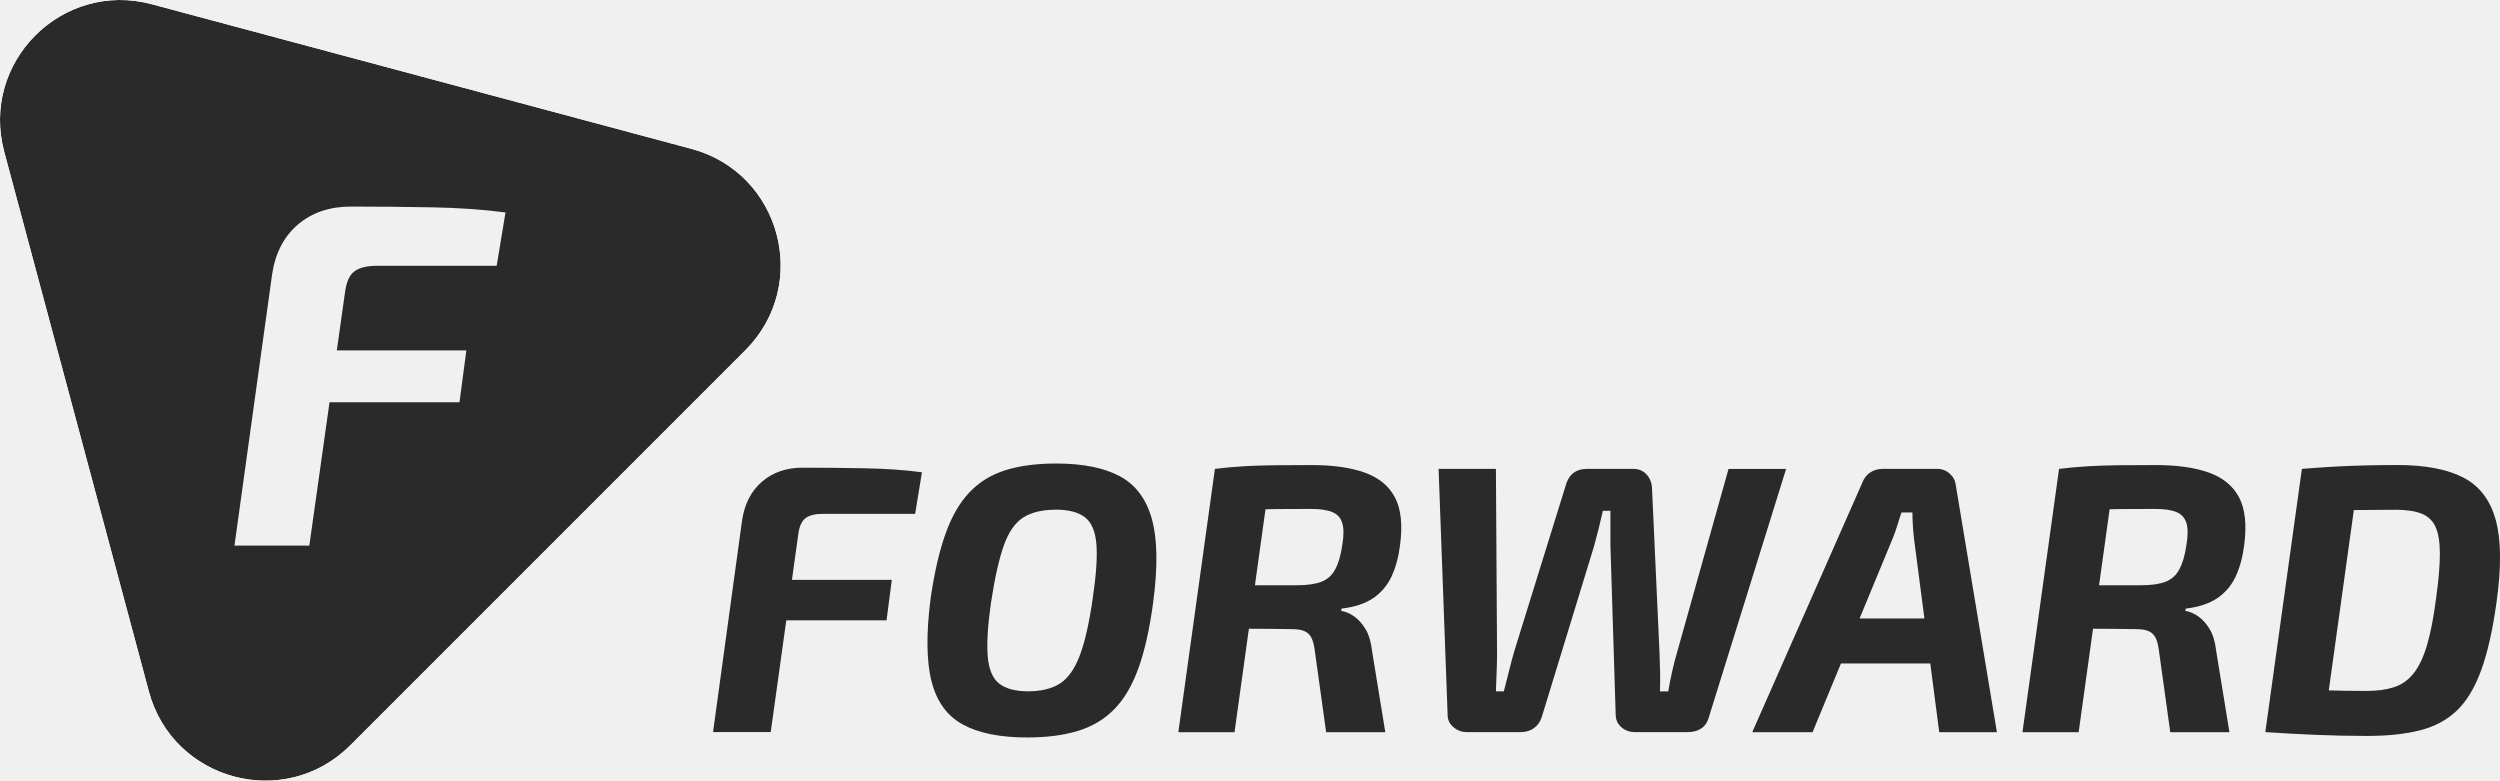
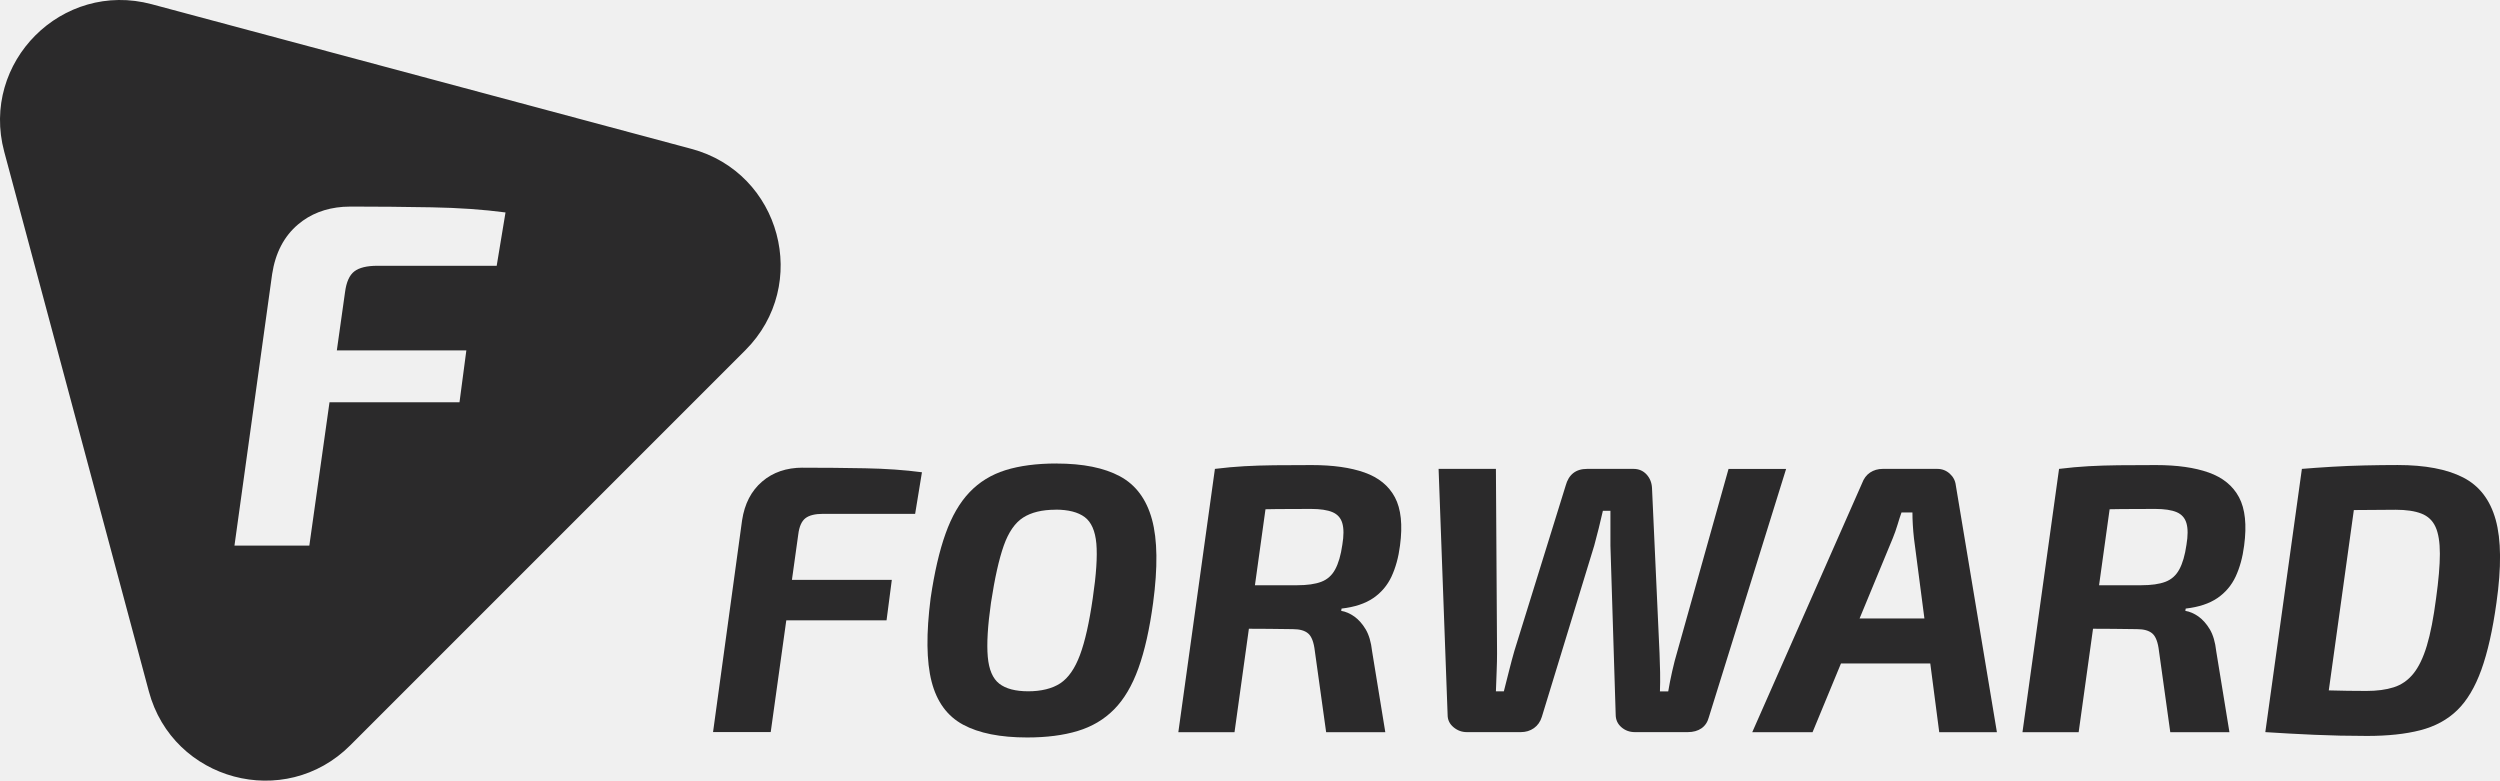
- <svg xmlns="http://www.w3.org/2000/svg" id="Layer_2" viewBox="0 0 570.02 177.99">
-   <defs>
-     <style>.cls-2{fill:#2b2a2b;}</style>
-     <mask id="f-cutout" maskUnits="userSpaceOnUse" x="0" y="0" width="190" height="178">
-       <path fill="#fff" d="m.96,34.58C-4.5,14.17,14.17-4.5,34.58.96l61.53,16.49,61.53,16.49c20.41,5.47,27.24,30.98,12.3,45.92l-45.04,45.04-45.04,45.04c-14.94,14.94-40.45,8.1-45.92-12.3l-16.49-61.53L.96,34.58Z" />
-       <path fill="#000" d="m80.01,47.1c6.1,0,12.23.06,18.41.17,6.17.11,11.79.5,16.84,1.17l-2.01,12.16h-27.22c-2.38,0-4.13.43-5.24,1.28-1.12.86-1.82,2.44-2.12,4.74l-8.14,57.78h-17.07l8.59-61.91c.74-4.83,2.71-8.61,5.91-11.32,3.2-2.71,7.21-4.07,12.05-4.07Zm-18.41,32.8h44.73l-1.56,11.82h-44.84l1.67-11.82Z" />
-     </mask>
-   </defs>
-   <g id="Layer_1-2">
-     <path class="cls-2" mask="url(#f-cutout)" d="m.96,34.58C-4.5,14.17,14.17-4.5,34.58.96l61.53,16.49,61.53,16.49c20.41,5.47,27.24,30.98,12.3,45.92l-45.04,45.04-45.04,45.04c-14.94,14.94-40.45,8.1-45.92-12.3l-16.49-61.53L.96,34.58Z" />
-     <path class="cls-2" d="m183.05,106.64c4.7,0,9.43.04,14.18.13,4.76.09,9.08.39,12.98.91l-1.55,9.48h-20.98c-1.83,0-3.18.33-4.04,1-.86.67-1.41,1.9-1.63,3.7l-6.28,45.06h-13.15l6.62-48.28c.57-3.77,2.09-6.71,4.56-8.83,2.46-2.12,5.56-3.18,9.28-3.18Zm-14.18,25.58h34.47l-1.2,9.22h-34.56l1.29-9.22Z" />
-     <path class="cls-2" d="m240.91,105.69c6.02,0,10.83.97,14.44,2.91,3.61,1.94,6.05,5.22,7.31,9.83,1.26,4.61,1.34,10.95.26,19.01-.8,5.97-1.92,10.95-3.35,14.92-1.43,3.97-3.28,7.1-5.55,9.39-2.26,2.29-5.03,3.93-8.3,4.92-3.27.99-7.11,1.48-11.52,1.48-6.13,0-11-.97-14.61-2.92s-6-5.22-7.18-9.83c-1.18-4.61-1.25-10.95-.22-19.01.86-5.86,1.99-10.76,3.4-14.7,1.4-3.94,3.22-7.09,5.46-9.44,2.23-2.35,4.97-4.03,8.21-5.05,3.24-1.01,7.12-1.52,11.65-1.52Zm-.26,10.53c-3.04,0-5.49.6-7.35,1.78-1.86,1.19-3.34,3.32-4.43,6.39-1.09,3.08-2.06,7.42-2.92,13.05-.75,5.28-.99,9.38-.73,12.31.26,2.93,1.13,4.97,2.62,6.13,1.49,1.16,3.7,1.74,6.62,1.74s5.47-.61,7.31-1.83c1.83-1.22,3.32-3.36,4.47-6.44,1.15-3.07,2.12-7.39,2.92-12.96.8-5.39,1.07-9.54.82-12.44-.26-2.9-1.15-4.92-2.66-6.05-1.52-1.13-3.74-1.7-6.66-1.7Z" />
-     <path class="cls-2" d="m289.82,106.91l-8.34,60.03h-12.81l8.34-60.03h12.81Zm9.28-.87c4.81,0,8.82.56,12.03,1.7s5.52,3.02,6.92,5.65c1.4,2.64,1.79,6.31,1.16,11.01-.34,2.67-.99,5.02-1.93,7.05-.95,2.03-2.34,3.67-4.17,4.92-1.83,1.25-4.24,2.05-7.22,2.39l-.09.52c1.03.17,2.03.61,3.01,1.3.97.7,1.83,1.67,2.58,2.92.74,1.25,1.23,2.91,1.46,5l3.01,18.44h-13.49l-2.58-18.53c-.23-1.97-.73-3.29-1.5-3.96-.77-.67-1.93-1-3.48-1-4.07-.06-7.42-.09-10.06-.09s-4.84-.03-6.62-.09c-1.78-.06-3.41-.12-4.9-.17l1.2-9.66h21.32c2.29,0,4.13-.26,5.5-.78,1.38-.52,2.44-1.46,3.18-2.83.74-1.36,1.29-3.23,1.63-5.61.35-2.09.35-3.73,0-4.92-.34-1.19-1.09-2.03-2.23-2.52-1.15-.49-2.78-.74-4.9-.74-5.56,0-10.21.04-13.97.13-3.75.09-6.29.16-7.61.22l-.34-9.48c2.35-.29,4.58-.49,6.71-.61,2.12-.12,4.4-.19,6.83-.22,2.44-.03,5.29-.04,8.55-.04Z" />
-     <path class="cls-2" d="m407.25,106.91l-17.62,56.63c-.29,1.1-.85,1.94-1.68,2.52-.83.58-1.88.87-3.14.87h-12.04c-1.2,0-2.24-.38-3.09-1.13-.86-.75-1.29-1.71-1.29-2.87l-1.2-38.54v-7.92h-1.72c-.29,1.28-.6,2.6-.94,3.96s-.69,2.68-1.03,3.96l-11.95,39.06c-.34,1.1-.94,1.96-1.8,2.57s-1.86.91-3.01.91h-12.29c-1.15,0-2.16-.38-3.05-1.13-.89-.75-1.33-1.68-1.33-2.78l-2.06-56.11h13.07l.26,42.02c0,1.28-.03,2.64-.09,4.09-.06,1.45-.12,2.99-.17,4.61h1.81c.4-1.57.8-3.14,1.2-4.74.4-1.59.8-3.09,1.2-4.48l11.69-37.67c.69-2.55,2.32-3.83,4.9-3.83h10.57c1.2,0,2.19.42,2.97,1.26.77.84,1.19,1.87,1.25,3.09l1.72,37.76c.05,1.39.1,2.83.13,4.31.03,1.48.01,2.91-.04,4.31h1.89c.23-1.39.53-2.91.9-4.57.37-1.65.76-3.15,1.16-4.48l11.69-41.67h13.15Z" />
-     <path class="cls-2" d="m441.72,106.91c1.09,0,2.03.36,2.84,1.09.8.72,1.26,1.61,1.38,2.65l9.37,56.29h-13.15l-5.76-44.19c-.12-1.04-.2-2.06-.26-3.04-.06-.99-.09-1.94-.09-2.87h-2.49c-.29.81-.59,1.74-.9,2.78-.31,1.04-.67,2.06-1.07,3.04l-18.31,44.28h-13.75l25.02-56.72c.4-1.1,1.02-1.93,1.85-2.48.83-.55,1.79-.83,2.88-.83h12.46Zm4.56,34.1l-1.2,10.26h-30.6l1.2-10.26h30.6Z" />
-     <path class="cls-2" d="m482.29,106.91l-8.34,60.03h-12.81l8.34-60.03h12.81Zm9.28-.87c4.81,0,8.82.56,12.03,1.7s5.52,3.02,6.92,5.65c1.4,2.64,1.79,6.31,1.16,11.01-.34,2.67-.99,5.02-1.93,7.05-.95,2.03-2.34,3.67-4.17,4.92-1.83,1.25-4.24,2.05-7.22,2.39l-.09.52c1.03.17,2.03.61,3.01,1.3.97.7,1.83,1.67,2.58,2.92.74,1.25,1.23,2.91,1.46,5l3.01,18.44h-13.49l-2.58-18.53c-.23-1.97-.73-3.29-1.5-3.96-.77-.67-1.93-1-3.48-1-4.07-.06-7.42-.09-10.06-.09s-4.84-.03-6.62-.09c-1.78-.06-3.41-.12-4.9-.17l1.2-9.66h21.32c2.29,0,4.13-.26,5.5-.78,1.38-.52,2.44-1.46,3.18-2.83.74-1.36,1.29-3.23,1.63-5.61.35-2.09.35-3.73,0-4.92-.34-1.19-1.09-2.03-2.23-2.52-1.15-.49-2.78-.74-4.9-.74-5.56,0-10.21.04-13.97.13-3.75.09-6.29.16-7.61.22l-.34-9.48c2.35-.29,4.58-.49,6.71-.61,2.12-.12,4.4-.19,6.83-.22,2.44-.03,5.29-.04,8.55-.04Z" />
-     <path class="cls-2" d="m546.68,106.03c6.25,0,11.22.94,14.92,2.83,3.7,1.89,6.17,5.1,7.44,9.66,1.26,4.55,1.32,10.86.17,18.92-.86,6.21-2.01,11.3-3.44,15.27-1.43,3.97-3.27,7.05-5.5,9.22-2.23,2.17-5.04,3.7-8.42,4.57-3.38.87-7.42,1.3-12.12,1.3-4.13,0-8.14-.09-12.04-.26-3.9-.17-7.62-.38-11.18-.61l6.45-9.83c2.12.12,4.73.22,7.82.31,3.09.09,6.02.13,8.77.13,2.41,0,4.48-.27,6.23-.83,1.75-.55,3.24-1.58,4.47-3.09,1.23-1.51,2.26-3.64,3.09-6.39.83-2.75,1.53-6.36,2.11-10.83.57-4.12.86-7.49.86-10.13s-.33-4.68-.99-6.13-1.73-2.46-3.22-3.04-3.44-.87-5.85-.87c-1.78,0-3.64.01-5.59.04s-3.85.04-5.72.04h-5.12l-4.98-9.4c2.06-.17,4.33-.33,6.79-.48,2.46-.15,4.98-.25,7.56-.31,2.58-.06,5.07-.09,7.48-.09Zm-8.68.87l-8.34,60.03h-13.15l8.34-60.03h13.15Z" />
-   </g>
+ <svg xmlns="http://www.w3.org/2000/svg" viewBox="0 0 570.02 177.99">
+   <path fill="#2b2a2b" fill-rule="evenodd" d="M34.58,0.96L96.11,17.45L157.64,33.94C178.05,39.41 184.88,64.92 169.94,79.86L124.90,124.90L79.86,169.94C64.92,184.88 39.41,178.04 33.94,157.64L17.45,96.11L0.96,34.58C-4.50,14.17 14.17,-4.50 34.58,0.96ZM67.96,51.17C64.76,53.88 62.79,57.66 62.05,62.49L53.46,124.40L70.53,124.40L75.13,91.72L104.77,91.72L106.33,79.90L76.80,79.90L78.67,66.62C78.97,64.32 79.67,62.74 80.79,61.88C81.90,61.03 83.65,60.60 86.03,60.60L113.25,60.60L115.26,48.44C110.21,47.77 104.59,47.38 98.42,47.27C92.24,47.16 86.11,47.10 80.01,47.10L78.23,47.16C74.18,47.46 70.76,48.80 67.96,51.17Z" />
+   <path fill="#2b2a2b" d="m183.05,106.64c4.7,0,9.43.04,14.18.13,4.76.09,9.08.39,12.98.91l-1.55,9.48h-20.98c-1.83,0-3.18.33-4.04,1-.86.67-1.41,1.9-1.63,3.7l-6.28,45.06h-13.15l6.62-48.28c.57-3.77,2.09-6.71,4.56-8.83,2.46-2.12,5.56-3.18,9.28-3.18Zm-14.18,25.58h34.47l-1.2,9.22h-34.56l1.29-9.22Z" />
+   <path fill="#2b2a2b" d="m240.91,105.69c6.02,0,10.83.97,14.44,2.91,3.61,1.94,6.05,5.22,7.31,9.83,1.26,4.61,1.34,10.95.26,19.01-.8,5.97-1.92,10.95-3.35,14.92-1.43,3.97-3.28,7.1-5.55,9.39-2.26,2.29-5.03,3.93-8.3,4.92-3.27.99-7.11,1.48-11.52,1.48-6.13,0-11-.97-14.61-2.92s-6-5.22-7.18-9.83c-1.18-4.61-1.25-10.95-.22-19.01.86-5.86,1.99-10.76,3.4-14.7,1.4-3.94,3.22-7.09,5.46-9.44,2.23-2.35,4.97-4.03,8.21-5.05,3.24-1.01,7.12-1.52,11.65-1.52Zm-.26,10.53c-3.04,0-5.49.6-7.35,1.78-1.86,1.19-3.34,3.32-4.43,6.39-1.09,3.08-2.06,7.42-2.92,13.05-.75,5.28-.99,9.38-.73,12.31.26,2.93,1.13,4.97,2.62,6.13,1.49,1.16,3.7,1.74,6.62,1.74s5.47-.61,7.31-1.83c1.83-1.22,3.32-3.36,4.47-6.44,1.15-3.07,2.12-7.39,2.92-12.96.8-5.39,1.07-9.54.82-12.44-.26-2.9-1.15-4.92-2.66-6.05-1.52-1.13-3.74-1.7-6.66-1.7Z" />
+   <path fill="#2b2a2b" d="m289.82,106.91l-8.34,60.03h-12.81l8.34-60.03h12.81Zm9.28-.87c4.81,0,8.82.56,12.03,1.7s5.52,3.02,6.92,5.65c1.4,2.64,1.79,6.31,1.16,11.01-.34,2.67-.99,5.02-1.93,7.05-.95,2.03-2.34,3.67-4.17,4.92-1.83,1.25-4.24,2.05-7.22,2.39l-.09.52c1.03.17,2.03.61,3.01,1.3.97.7,1.83,1.67,2.58,2.92.74,1.25,1.23,2.91,1.46,5l3.01,18.44h-13.49l-2.58-18.53c-.23-1.97-.73-3.29-1.5-3.96-.77-.67-1.93-1-3.48-1-4.07-.06-7.42-.09-10.06-.09s-4.84-.03-6.62-.09c-1.78-.06-3.41-.12-4.9-.17l1.2-9.66h21.32c2.29,0,4.13-.26,5.5-.78,1.38-.52,2.44-1.46,3.18-2.83.74-1.36,1.29-3.23,1.63-5.61.35-2.09.35-3.73,0-4.92-.34-1.19-1.09-2.03-2.23-2.52-1.15-.49-2.78-.74-4.9-.74-5.56,0-10.21.04-13.97.13-3.75.09-6.29.16-7.61.22l-.34-9.48c2.35-.29,4.58-.49,6.71-.61,2.12-.12,4.4-.19,6.83-.22,2.44-.03,5.29-.04,8.55-.04Z" />
+   <path fill="#2b2a2b" d="m407.25,106.91l-17.62,56.63c-.29,1.1-.85,1.94-1.68,2.52-.83.58-1.88.87-3.14.87h-12.04c-1.2,0-2.24-.38-3.09-1.13-.86-.75-1.29-1.71-1.29-2.87l-1.2-38.54v-7.92h-1.72c-.29,1.28-.6,2.6-.94,3.96s-.69,2.68-1.03,3.96l-11.95,39.06c-.34,1.1-.94,1.96-1.8,2.57s-1.86.91-3.01.91h-12.29c-1.15,0-2.16-.38-3.05-1.13-.89-.75-1.33-1.68-1.33-2.78l-2.06-56.11h13.07l.26,42.02c0,1.28-.03,2.64-.09,4.09-.06,1.45-.12,2.99-.17,4.61h1.81c.4-1.57.8-3.14,1.2-4.74.4-1.59.8-3.09,1.2-4.48l11.69-37.67c.69-2.55,2.32-3.83,4.9-3.83h10.57c1.2,0,2.19.42,2.97,1.26.77.84,1.19,1.87,1.25,3.09l1.72,37.76c.05,1.39.1,2.83.13,4.31.03,1.48.01,2.91-.04,4.31h1.89c.23-1.39.53-2.91.9-4.57.37-1.65.76-3.15,1.16-4.48l11.69-41.67h13.15Z" />
+   <path fill="#2b2a2b" d="m441.72,106.91c1.09,0,2.03.36,2.84,1.09.8.72,1.26,1.61,1.38,2.65l9.37,56.29h-13.15l-5.76-44.19c-.12-1.04-.2-2.06-.26-3.04-.06-.99-.09-1.94-.09-2.87h-2.49c-.29.81-.59,1.74-.9,2.78-.31,1.04-.67,2.06-1.07,3.04l-18.31,44.28h-13.75l25.02-56.72c.4-1.1,1.02-1.93,1.85-2.48.83-.55,1.79-.83,2.88-.83h12.46Zm4.56,34.1l-1.2,10.26h-30.6l1.2-10.26h30.6Z" />
+   <path fill="#2b2a2b" d="m482.29,106.91l-8.34,60.03h-12.81l8.34-60.03h12.81Zm9.28-.87c4.81,0,8.82.56,12.03,1.7s5.52,3.02,6.92,5.65c1.4,2.64,1.79,6.31,1.16,11.01-.34,2.67-.99,5.02-1.93,7.05-.95,2.03-2.34,3.67-4.17,4.92-1.83,1.25-4.24,2.05-7.22,2.39l-.09.52c1.03.17,2.03.61,3.01,1.3.97.7,1.83,1.67,2.58,2.92.74,1.25,1.23,2.91,1.46,5l3.01,18.44h-13.49l-2.58-18.53c-.23-1.97-.73-3.29-1.5-3.96-.77-.67-1.93-1-3.48-1-4.07-.06-7.42-.09-10.06-.09s-4.84-.03-6.62-.09c-1.78-.06-3.41-.12-4.9-.17l1.2-9.66h21.32c2.29,0,4.13-.26,5.5-.78,1.38-.52,2.44-1.46,3.18-2.83.74-1.36,1.29-3.23,1.63-5.61.35-2.09.35-3.73,0-4.92-.34-1.19-1.09-2.03-2.23-2.52-1.15-.49-2.78-.74-4.9-.74-5.56,0-10.21.04-13.97.13-3.75.09-6.29.16-7.61.22l-.34-9.48c2.35-.29,4.58-.49,6.71-.61,2.12-.12,4.4-.19,6.83-.22,2.44-.03,5.29-.04,8.55-.04Z" />
+   <path fill="#2b2a2b" d="m546.68,106.03c6.25,0,11.22.94,14.92,2.83,3.7,1.89,6.17,5.1,7.44,9.66,1.26,4.55,1.32,10.86.17,18.92-.86,6.21-2.01,11.3-3.44,15.27-1.43,3.97-3.27,7.05-5.5,9.22-2.23,2.17-5.04,3.7-8.42,4.57-3.38.87-7.42,1.3-12.12,1.3-4.13,0-8.14-.09-12.04-.26-3.9-.17-7.62-.38-11.18-.61l6.45-9.83c2.12.12,4.73.22,7.82.31,3.09.09,6.02.13,8.77.13,2.41,0,4.48-.27,6.23-.83,1.75-.55,3.24-1.58,4.47-3.09,1.23-1.51,2.26-3.64,3.09-6.39.83-2.75,1.53-6.36,2.11-10.83.57-4.12.86-7.49.86-10.13s-.33-4.68-.99-6.13-1.73-2.46-3.22-3.04-3.44-.87-5.85-.87c-1.78,0-3.64.01-5.59.04s-3.85.04-5.72.04h-5.12l-4.98-9.4c2.06-.17,4.33-.33,6.79-.48,2.46-.15,4.98-.25,7.56-.31,2.58-.06,5.07-.09,7.48-.09Zm-8.68.87l-8.34,60.03h-13.15l8.34-60.03h13.15Z" />
</svg>
